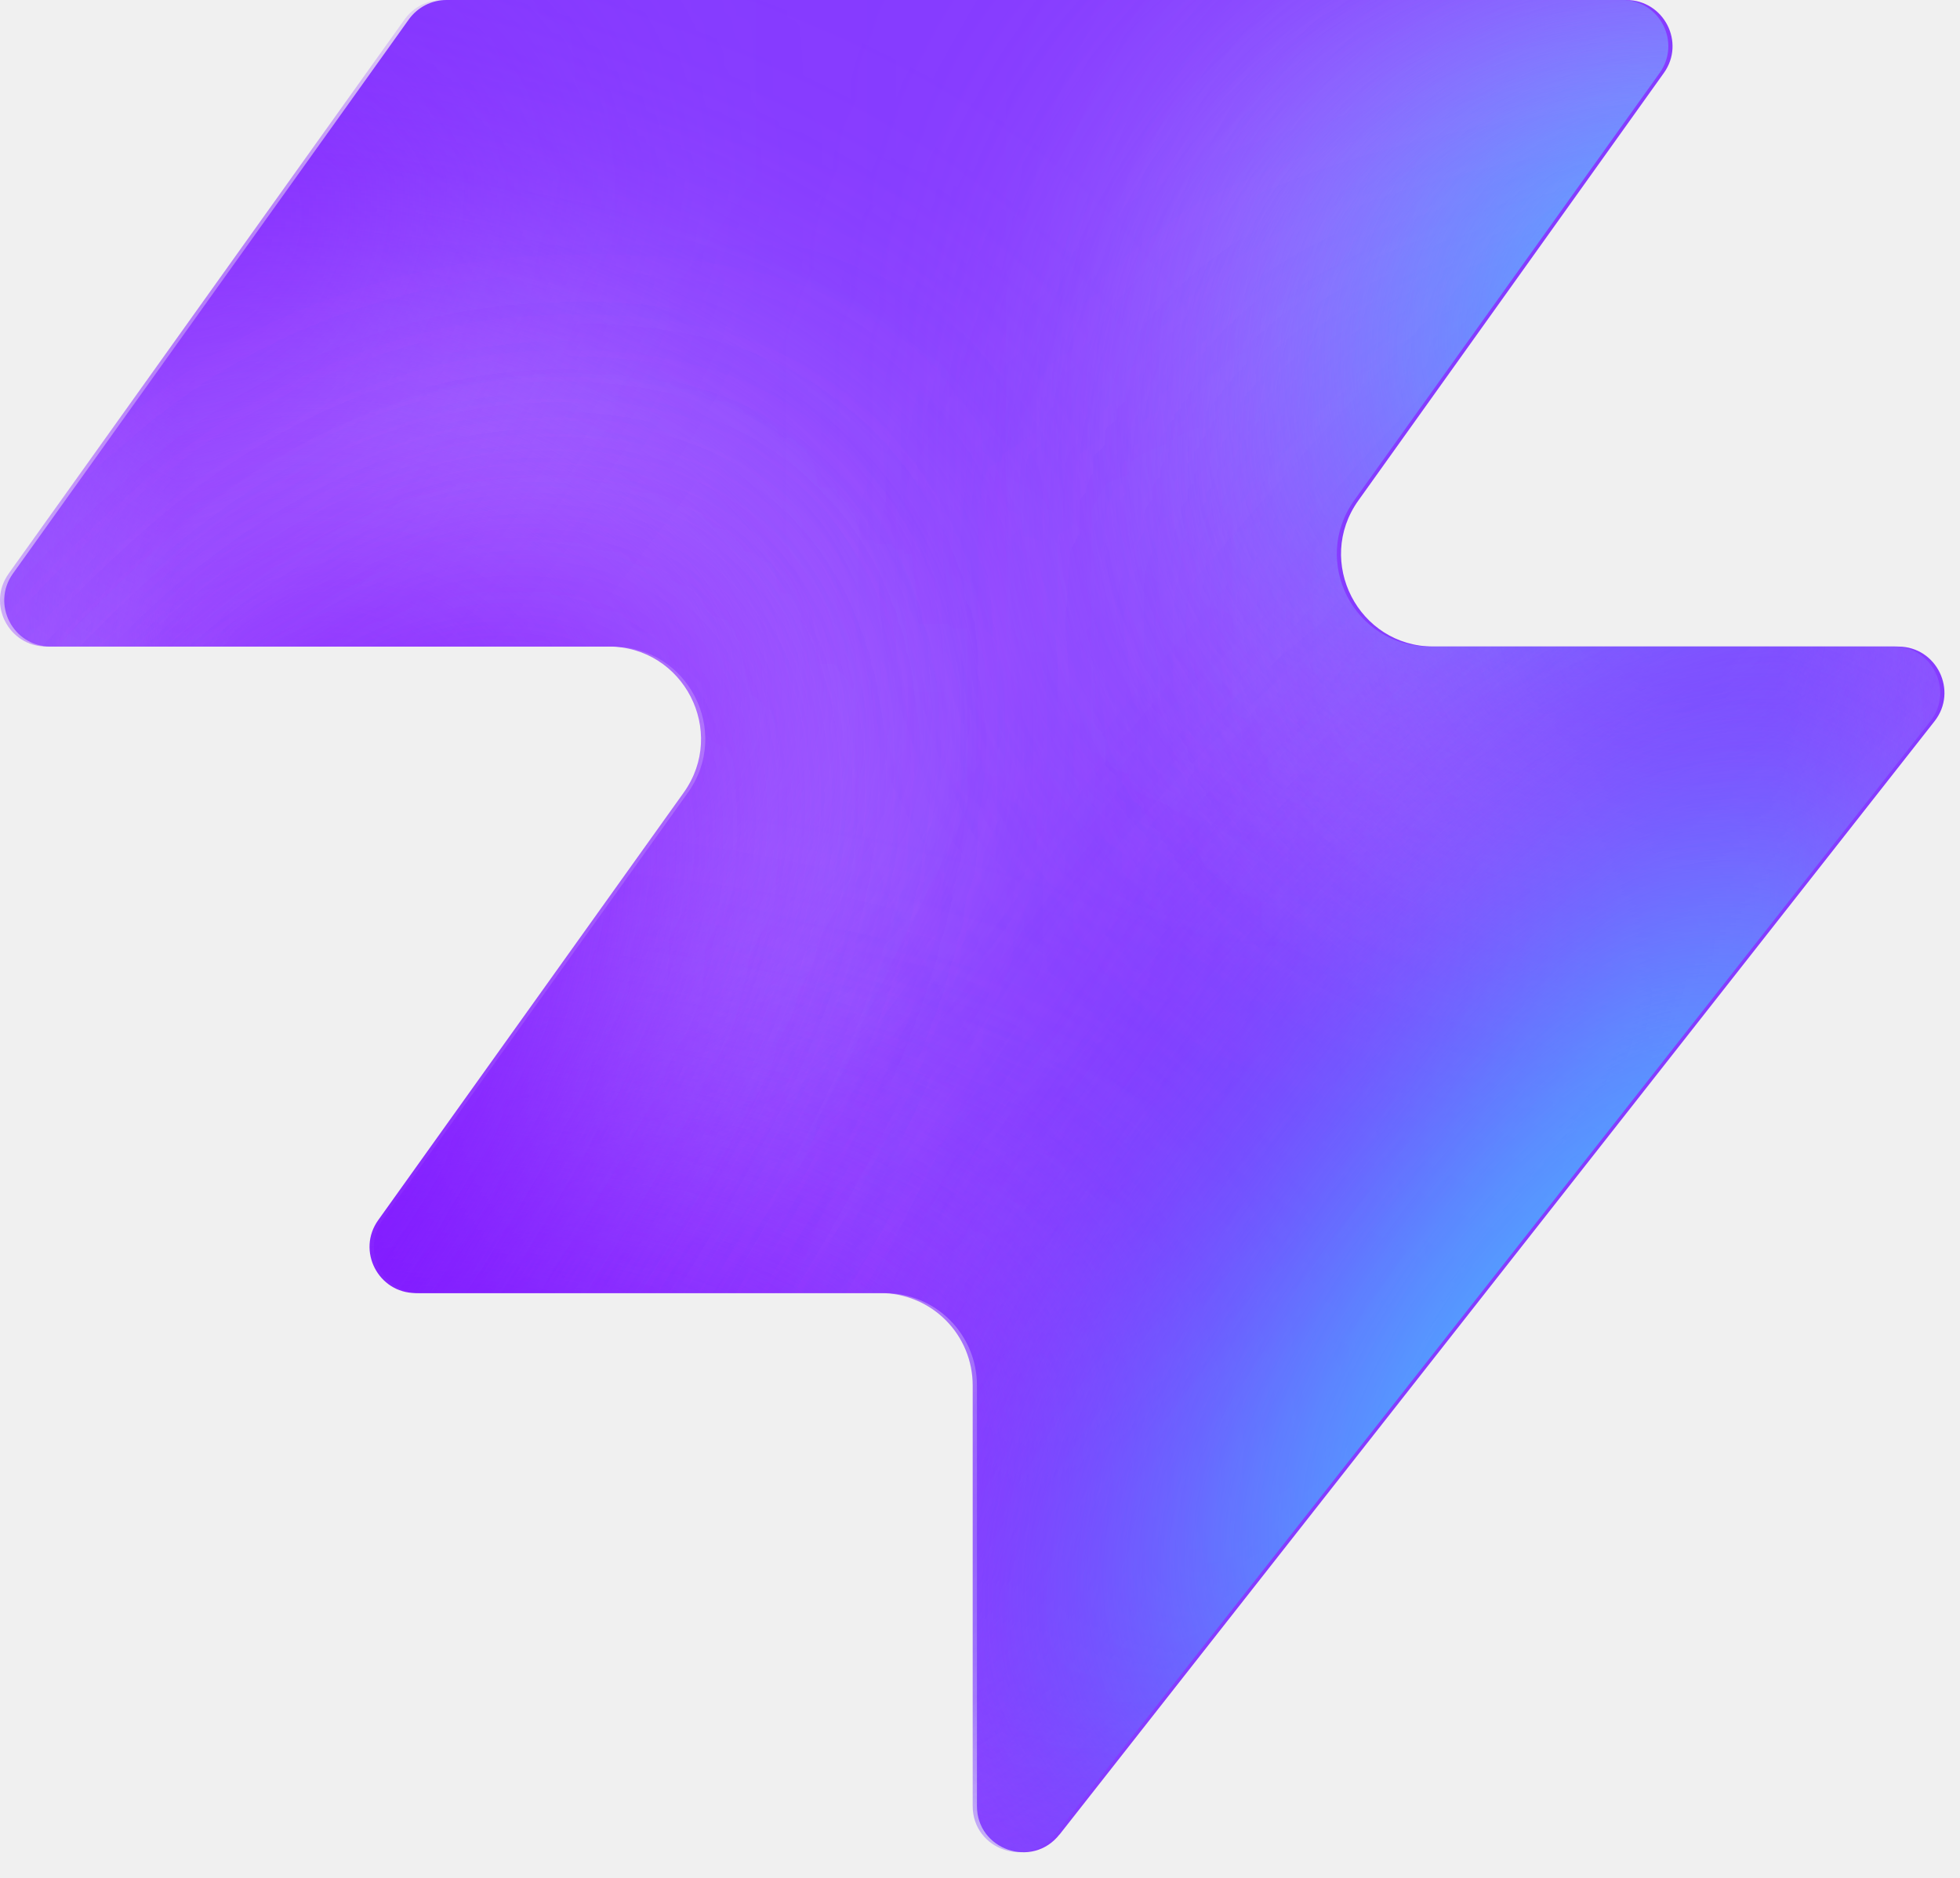
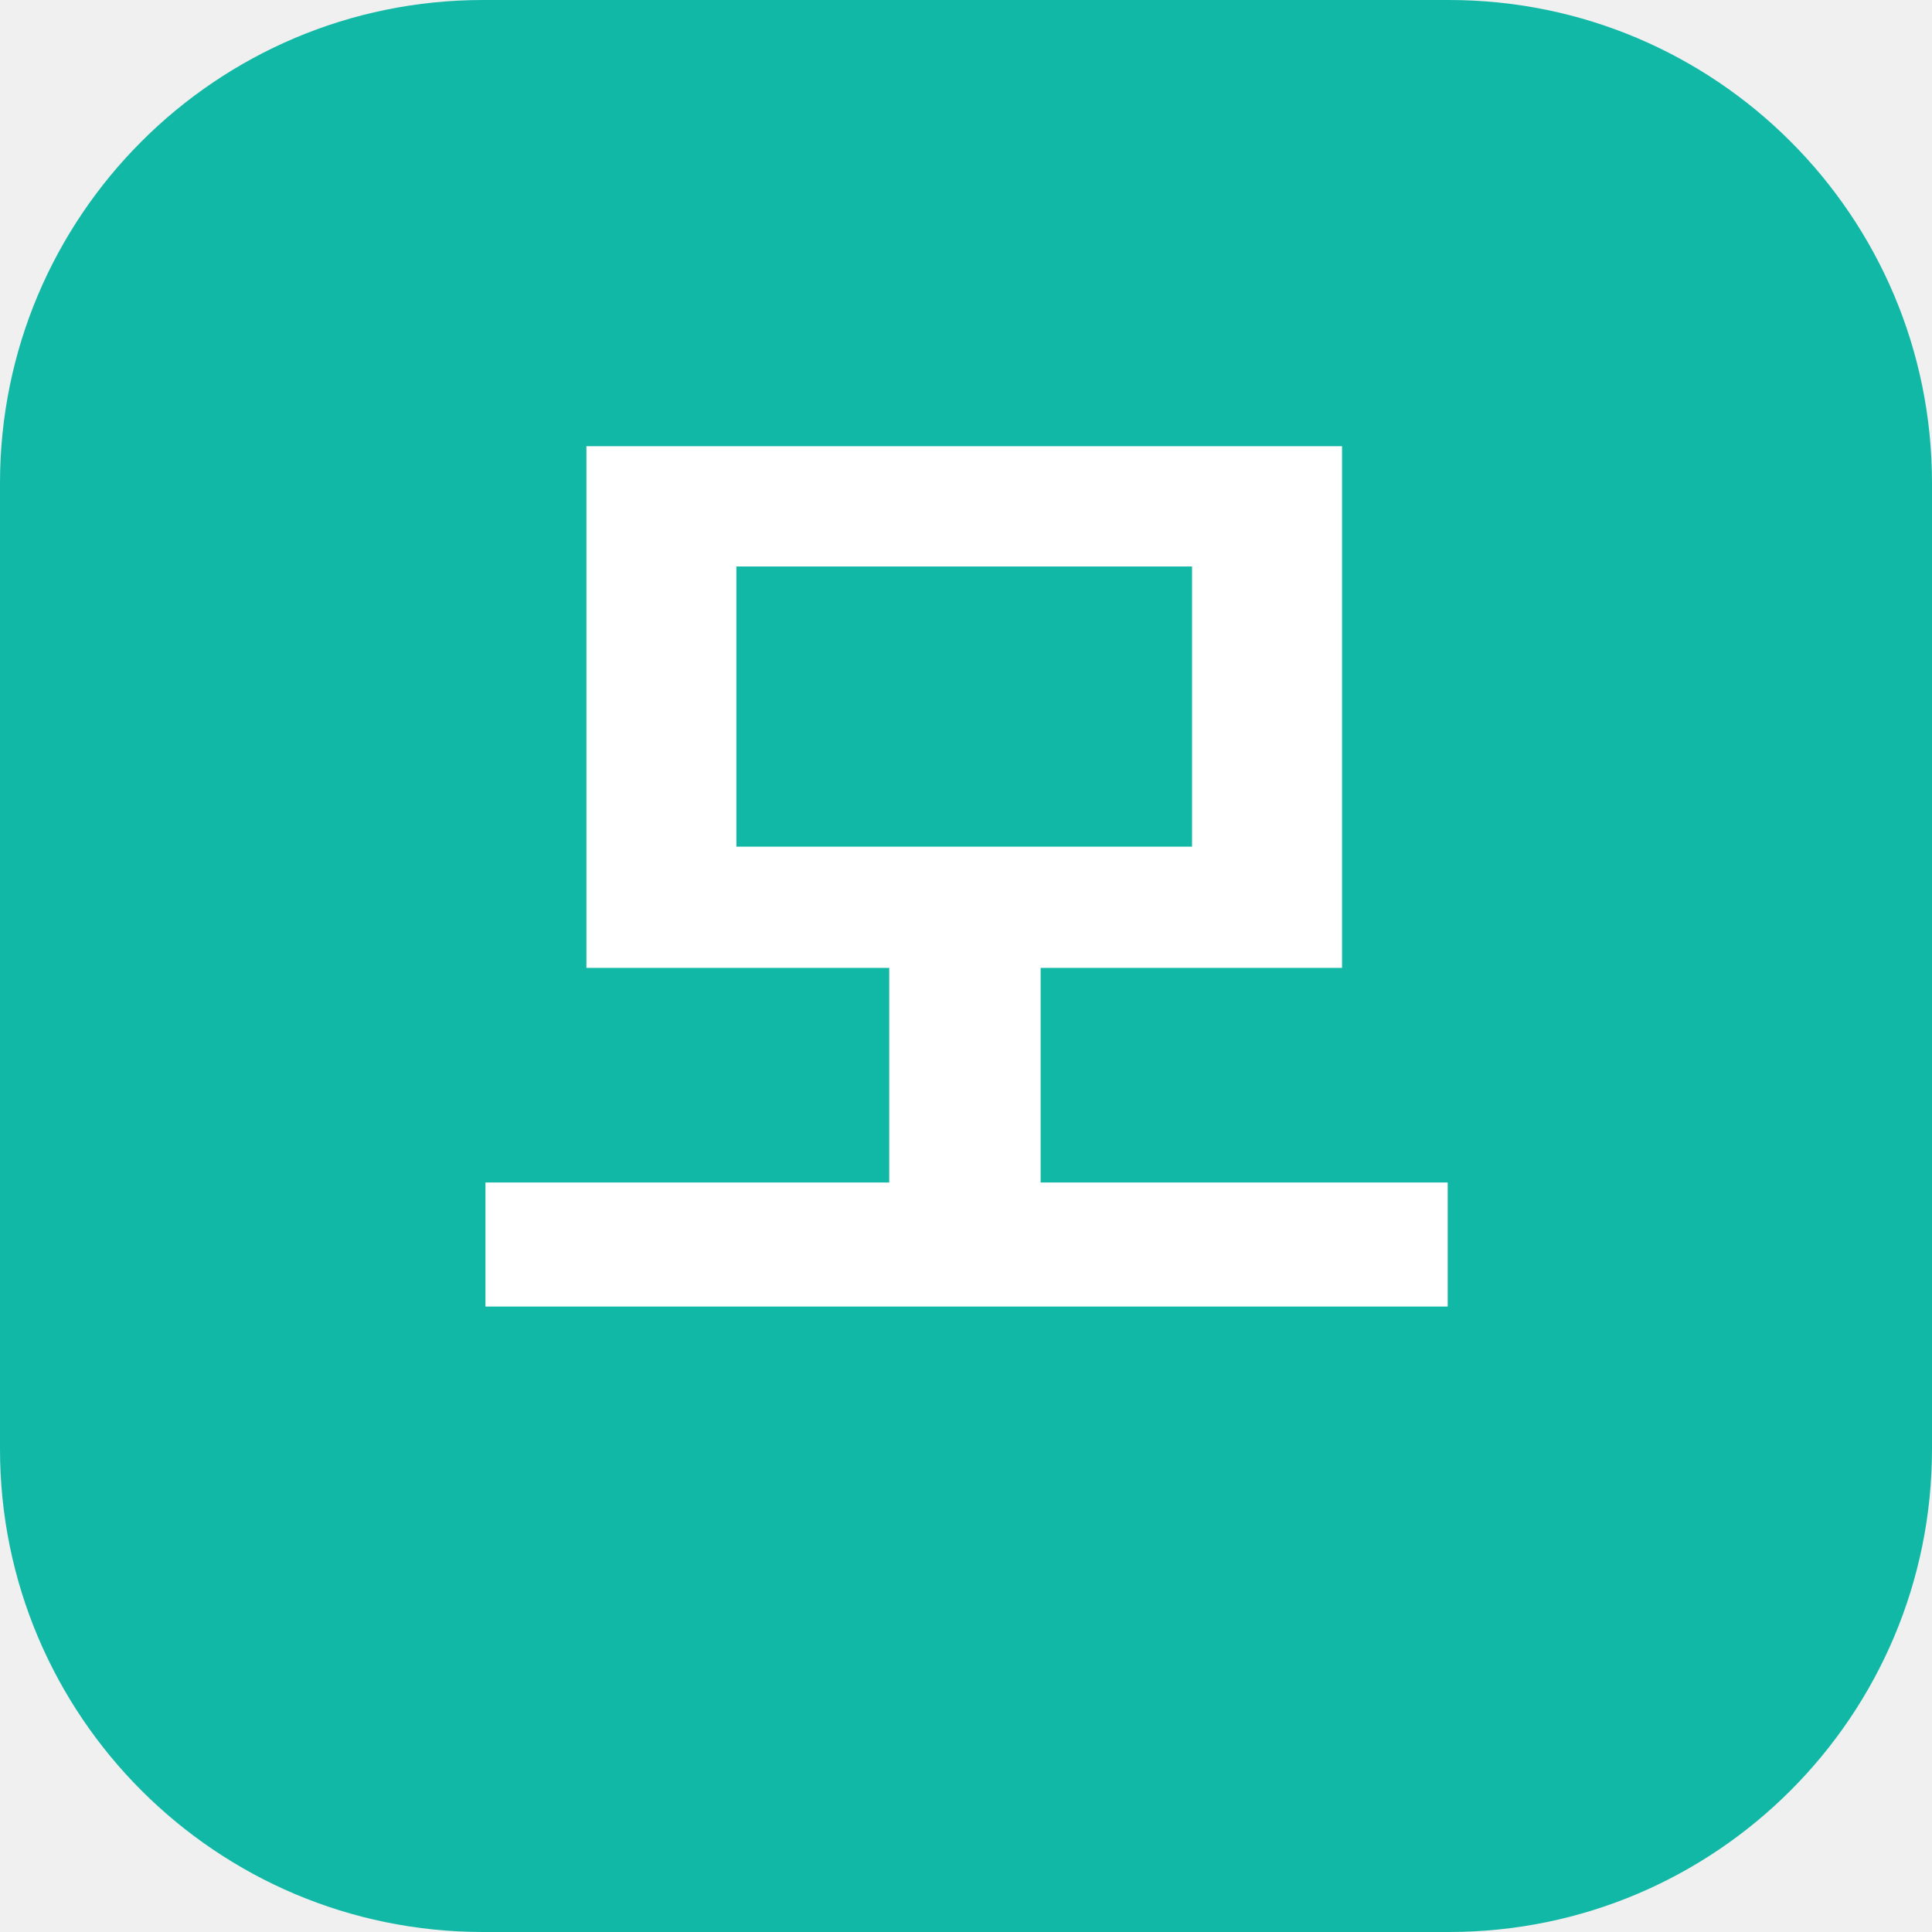
- <svg xmlns="http://www.w3.org/2000/svg" width="48" height="46" fill="none" viewBox="0 0 48 46">
-   <path fill="#863bff" d="M25.946 44.938c-.664.845-2.021.375-2.021-.698V33.937a2.26 2.26 0 0 0-2.262-2.262H10.287c-.92 0-1.456-1.04-.92-1.788l7.48-10.471c1.07-1.497 0-3.578-1.842-3.578H1.237c-.92 0-1.456-1.04-.92-1.788L10.013.474c.214-.297.556-.474.92-.474h28.894c.92 0 1.456 1.04.92 1.788l-7.48 10.471c-1.07 1.498 0 3.579 1.842 3.579h11.377c.943 0 1.473 1.088.89 1.83L25.947 44.94z" style="fill:#863bff;fill:color(display-p3 .525 .23 1);fill-opacity:1" />
-   <mask id="a" width="48" height="46" x="0" y="0" maskUnits="userSpaceOnUse" style="mask-type:alpha">
-     <path fill="#000" d="M25.842 44.938c-.664.844-2.021.375-2.021-.698V33.937a2.26 2.26 0 0 0-2.262-2.262H10.183c-.92 0-1.456-1.04-.92-1.788l7.48-10.471c1.07-1.498 0-3.579-1.842-3.579H1.133c-.92 0-1.456-1.04-.92-1.787L9.91.473c.214-.297.556-.474.92-.474h28.894c.92 0 1.456 1.04.92 1.788l-7.48 10.471c-1.07 1.498 0 3.578 1.842 3.578h11.377c.943 0 1.473 1.088.89 1.832L25.843 44.94z" style="fill:#000;fill-opacity:1" />
-   </mask>
-   <g mask="url(#a)">
-     <g filter="url(#b)">
-       <ellipse cx="5.508" cy="14.704" fill="#ede6ff" rx="5.508" ry="14.704" style="fill:#ede6ff;fill:color(display-p3 .927 .903 1);fill-opacity:1" transform="matrix(.00324 1 1 -.00324 -4.47 31.516)" />
-     </g>
-     <g filter="url(#c)">
-       <ellipse cx="10.399" cy="29.851" fill="#ede6ff" rx="10.399" ry="29.851" style="fill:#ede6ff;fill:color(display-p3 .927 .903 1);fill-opacity:1" transform="matrix(.00324 1 1 -.00324 -39.328 7.883)" />
-     </g>
-     <g filter="url(#d)">
-       <ellipse cx="5.508" cy="30.487" fill="#7e14ff" rx="5.508" ry="30.487" style="fill:#7e14ff;fill:color(display-p3 .492 .077 1);fill-opacity:1" transform="rotate(89.814 -25.913 -14.639)scale(1 -1)" />
-     </g>
-     <g filter="url(#e)">
-       <ellipse cx="5.508" cy="30.599" fill="#7e14ff" rx="5.508" ry="30.599" style="fill:#7e14ff;fill:color(display-p3 .492 .077 1);fill-opacity:1" transform="rotate(89.814 -32.644 -3.334)scale(1 -1)" />
-     </g>
-     <g filter="url(#f)">
-       <ellipse cx="5.508" cy="30.599" fill="#7e14ff" rx="5.508" ry="30.599" style="fill:#7e14ff;fill:color(display-p3 .492 .077 1);fill-opacity:1" transform="matrix(.00324 1 1 -.00324 -34.34 30.47)" />
-     </g>
-     <g filter="url(#g)">
-       <ellipse cx="14.072" cy="22.078" fill="#ede6ff" rx="14.072" ry="22.078" style="fill:#ede6ff;fill:color(display-p3 .927 .903 1);fill-opacity:1" transform="rotate(93.35 24.506 48.493)scale(-1 1)" />
-     </g>
-     <g filter="url(#h)">
-       <ellipse cx="3.47" cy="21.501" fill="#7e14ff" rx="3.47" ry="21.501" style="fill:#7e14ff;fill:color(display-p3 .492 .077 1);fill-opacity:1" transform="rotate(89.009 28.708 47.59)scale(-1 1)" />
-     </g>
-     <g filter="url(#i)">
-       <ellipse cx="3.47" cy="21.501" fill="#7e14ff" rx="3.47" ry="21.501" style="fill:#7e14ff;fill:color(display-p3 .492 .077 1);fill-opacity:1" transform="rotate(89.009 28.708 47.59)scale(-1 1)" />
-     </g>
-     <g filter="url(#j)">
-       <ellipse cx=".387" cy="8.972" fill="#7e14ff" rx="4.407" ry="29.108" style="fill:#7e14ff;fill:color(display-p3 .492 .077 1);fill-opacity:1" transform="rotate(39.51 .387 8.972)" />
-     </g>
-     <g filter="url(#k)">
-       <ellipse cx="47.523" cy="-6.092" fill="#7e14ff" rx="4.407" ry="29.108" style="fill:#7e14ff;fill:color(display-p3 .492 .077 1);fill-opacity:1" transform="rotate(37.892 47.523 -6.092)" />
-     </g>
-     <g filter="url(#l)">
-       <ellipse cx="41.412" cy="6.333" fill="#47bfff" rx="5.971" ry="9.665" style="fill:#47bfff;fill:color(display-p3 .28 .748 1);fill-opacity:1" transform="rotate(37.892 41.412 6.333)" />
-     </g>
-     <g filter="url(#m)">
-       <ellipse cx="-1.879" cy="38.332" fill="#7e14ff" rx="4.407" ry="29.108" style="fill:#7e14ff;fill:color(display-p3 .492 .077 1);fill-opacity:1" transform="rotate(37.892 -1.88 38.332)" />
-     </g>
-     <g filter="url(#n)">
-       <ellipse cx="-1.879" cy="38.332" fill="#7e14ff" rx="4.407" ry="29.108" style="fill:#7e14ff;fill:color(display-p3 .492 .077 1);fill-opacity:1" transform="rotate(37.892 -1.88 38.332)" />
-     </g>
-     <g filter="url(#o)">
-       <ellipse cx="35.651" cy="29.907" fill="#7e14ff" rx="4.407" ry="29.108" style="fill:#7e14ff;fill:color(display-p3 .492 .077 1);fill-opacity:1" transform="rotate(37.892 35.651 29.907)" />
-     </g>
-     <g filter="url(#p)">
-       <ellipse cx="38.418" cy="32.4" fill="#47bfff" rx="5.971" ry="15.297" style="fill:#47bfff;fill:color(display-p3 .28 .748 1);fill-opacity:1" transform="rotate(37.892 38.418 32.4)" />
-     </g>
-   </g>
-   <defs>
-     <filter id="b" width="60.045" height="41.654" x="-19.77" y="16.149" color-interpolation-filters="sRGB" filterUnits="userSpaceOnUse">
-       <feFlood flood-opacity="0" result="BackgroundImageFix" />
-       <feBlend in="SourceGraphic" in2="BackgroundImageFix" result="shape" />
-       <feGaussianBlur result="effect1_foregroundBlur_2002_17158" stdDeviation="7.659" />
-     </filter>
-     <filter id="c" width="90.34" height="51.437" x="-54.613" y="-7.533" color-interpolation-filters="sRGB" filterUnits="userSpaceOnUse">
-       <feFlood flood-opacity="0" result="BackgroundImageFix" />
-       <feBlend in="SourceGraphic" in2="BackgroundImageFix" result="shape" />
-       <feGaussianBlur result="effect1_foregroundBlur_2002_17158" stdDeviation="7.659" />
-     </filter>
-     <filter id="d" width="79.355" height="29.4" x="-49.64" y="2.03" color-interpolation-filters="sRGB" filterUnits="userSpaceOnUse">
-       <feFlood flood-opacity="0" result="BackgroundImageFix" />
-       <feBlend in="SourceGraphic" in2="BackgroundImageFix" result="shape" />
-       <feGaussianBlur result="effect1_foregroundBlur_2002_17158" stdDeviation="4.596" />
-     </filter>
-     <filter id="e" width="79.579" height="29.4" x="-45.045" y="20.029" color-interpolation-filters="sRGB" filterUnits="userSpaceOnUse">
-       <feFlood flood-opacity="0" result="BackgroundImageFix" />
-       <feBlend in="SourceGraphic" in2="BackgroundImageFix" result="shape" />
-       <feGaussianBlur result="effect1_foregroundBlur_2002_17158" stdDeviation="4.596" />
-     </filter>
-     <filter id="f" width="79.579" height="29.4" x="-43.513" y="21.178" color-interpolation-filters="sRGB" filterUnits="userSpaceOnUse">
-       <feFlood flood-opacity="0" result="BackgroundImageFix" />
-       <feBlend in="SourceGraphic" in2="BackgroundImageFix" result="shape" />
-       <feGaussianBlur result="effect1_foregroundBlur_2002_17158" stdDeviation="4.596" />
-     </filter>
-     <filter id="g" width="74.749" height="58.852" x="15.756" y="-17.901" color-interpolation-filters="sRGB" filterUnits="userSpaceOnUse">
-       <feFlood flood-opacity="0" result="BackgroundImageFix" />
-       <feBlend in="SourceGraphic" in2="BackgroundImageFix" result="shape" />
-       <feGaussianBlur result="effect1_foregroundBlur_2002_17158" stdDeviation="7.659" />
-     </filter>
-     <filter id="h" width="61.377" height="25.362" x="23.548" y="2.284" color-interpolation-filters="sRGB" filterUnits="userSpaceOnUse">
-       <feFlood flood-opacity="0" result="BackgroundImageFix" />
-       <feBlend in="SourceGraphic" in2="BackgroundImageFix" result="shape" />
-       <feGaussianBlur result="effect1_foregroundBlur_2002_17158" stdDeviation="4.596" />
-     </filter>
-     <filter id="i" width="61.377" height="25.362" x="23.548" y="2.284" color-interpolation-filters="sRGB" filterUnits="userSpaceOnUse">
-       <feFlood flood-opacity="0" result="BackgroundImageFix" />
-       <feBlend in="SourceGraphic" in2="BackgroundImageFix" result="shape" />
-       <feGaussianBlur result="effect1_foregroundBlur_2002_17158" stdDeviation="4.596" />
-     </filter>
-     <filter id="j" width="56.045" height="63.649" x="-27.636" y="-22.853" color-interpolation-filters="sRGB" filterUnits="userSpaceOnUse">
-       <feFlood flood-opacity="0" result="BackgroundImageFix" />
-       <feBlend in="SourceGraphic" in2="BackgroundImageFix" result="shape" />
-       <feGaussianBlur result="effect1_foregroundBlur_2002_17158" stdDeviation="4.596" />
-     </filter>
-     <filter id="k" width="54.814" height="64.646" x="20.116" y="-38.415" color-interpolation-filters="sRGB" filterUnits="userSpaceOnUse">
-       <feFlood flood-opacity="0" result="BackgroundImageFix" />
-       <feBlend in="SourceGraphic" in2="BackgroundImageFix" result="shape" />
-       <feGaussianBlur result="effect1_foregroundBlur_2002_17158" stdDeviation="4.596" />
-     </filter>
-     <filter id="l" width="33.541" height="35.313" x="24.641" y="-11.323" color-interpolation-filters="sRGB" filterUnits="userSpaceOnUse">
-       <feFlood flood-opacity="0" result="BackgroundImageFix" />
-       <feBlend in="SourceGraphic" in2="BackgroundImageFix" result="shape" />
-       <feGaussianBlur result="effect1_foregroundBlur_2002_17158" stdDeviation="4.596" />
-     </filter>
-     <filter id="m" width="54.814" height="64.646" x="-29.286" y="6.009" color-interpolation-filters="sRGB" filterUnits="userSpaceOnUse">
-       <feFlood flood-opacity="0" result="BackgroundImageFix" />
-       <feBlend in="SourceGraphic" in2="BackgroundImageFix" result="shape" />
-       <feGaussianBlur result="effect1_foregroundBlur_2002_17158" stdDeviation="4.596" />
-     </filter>
-     <filter id="n" width="54.814" height="64.646" x="-29.286" y="6.009" color-interpolation-filters="sRGB" filterUnits="userSpaceOnUse">
-       <feFlood flood-opacity="0" result="BackgroundImageFix" />
-       <feBlend in="SourceGraphic" in2="BackgroundImageFix" result="shape" />
-       <feGaussianBlur result="effect1_foregroundBlur_2002_17158" stdDeviation="4.596" />
-     </filter>
-     <filter id="o" width="54.814" height="64.646" x="8.244" y="-2.416" color-interpolation-filters="sRGB" filterUnits="userSpaceOnUse">
-       <feFlood flood-opacity="0" result="BackgroundImageFix" />
-       <feBlend in="SourceGraphic" in2="BackgroundImageFix" result="shape" />
-       <feGaussianBlur result="effect1_foregroundBlur_2002_17158" stdDeviation="4.596" />
-     </filter>
-     <filter id="p" width="39.409" height="43.623" x="18.713" y="10.588" color-interpolation-filters="sRGB" filterUnits="userSpaceOnUse">
-       <feFlood flood-opacity="0" result="BackgroundImageFix" />
-       <feBlend in="SourceGraphic" in2="BackgroundImageFix" result="shape" />
-       <feGaussianBlur result="effect1_foregroundBlur_2002_17158" stdDeviation="4.596" />
-     </filter>
-   </defs>
+ <svg xmlns="http://www.w3.org/2000/svg" width="64" height="64" viewBox="0 0 64 64">
+   <rect width="64" height="64" rx="16" fill="#12b8a6" />
+   <text x="32" y="44" font-family="'Apple SD Gothic Neo','Malgun Gothic',sans-serif" font-size="38" font-weight="800" fill="#ffffff" text-anchor="middle">모</text>
</svg>
